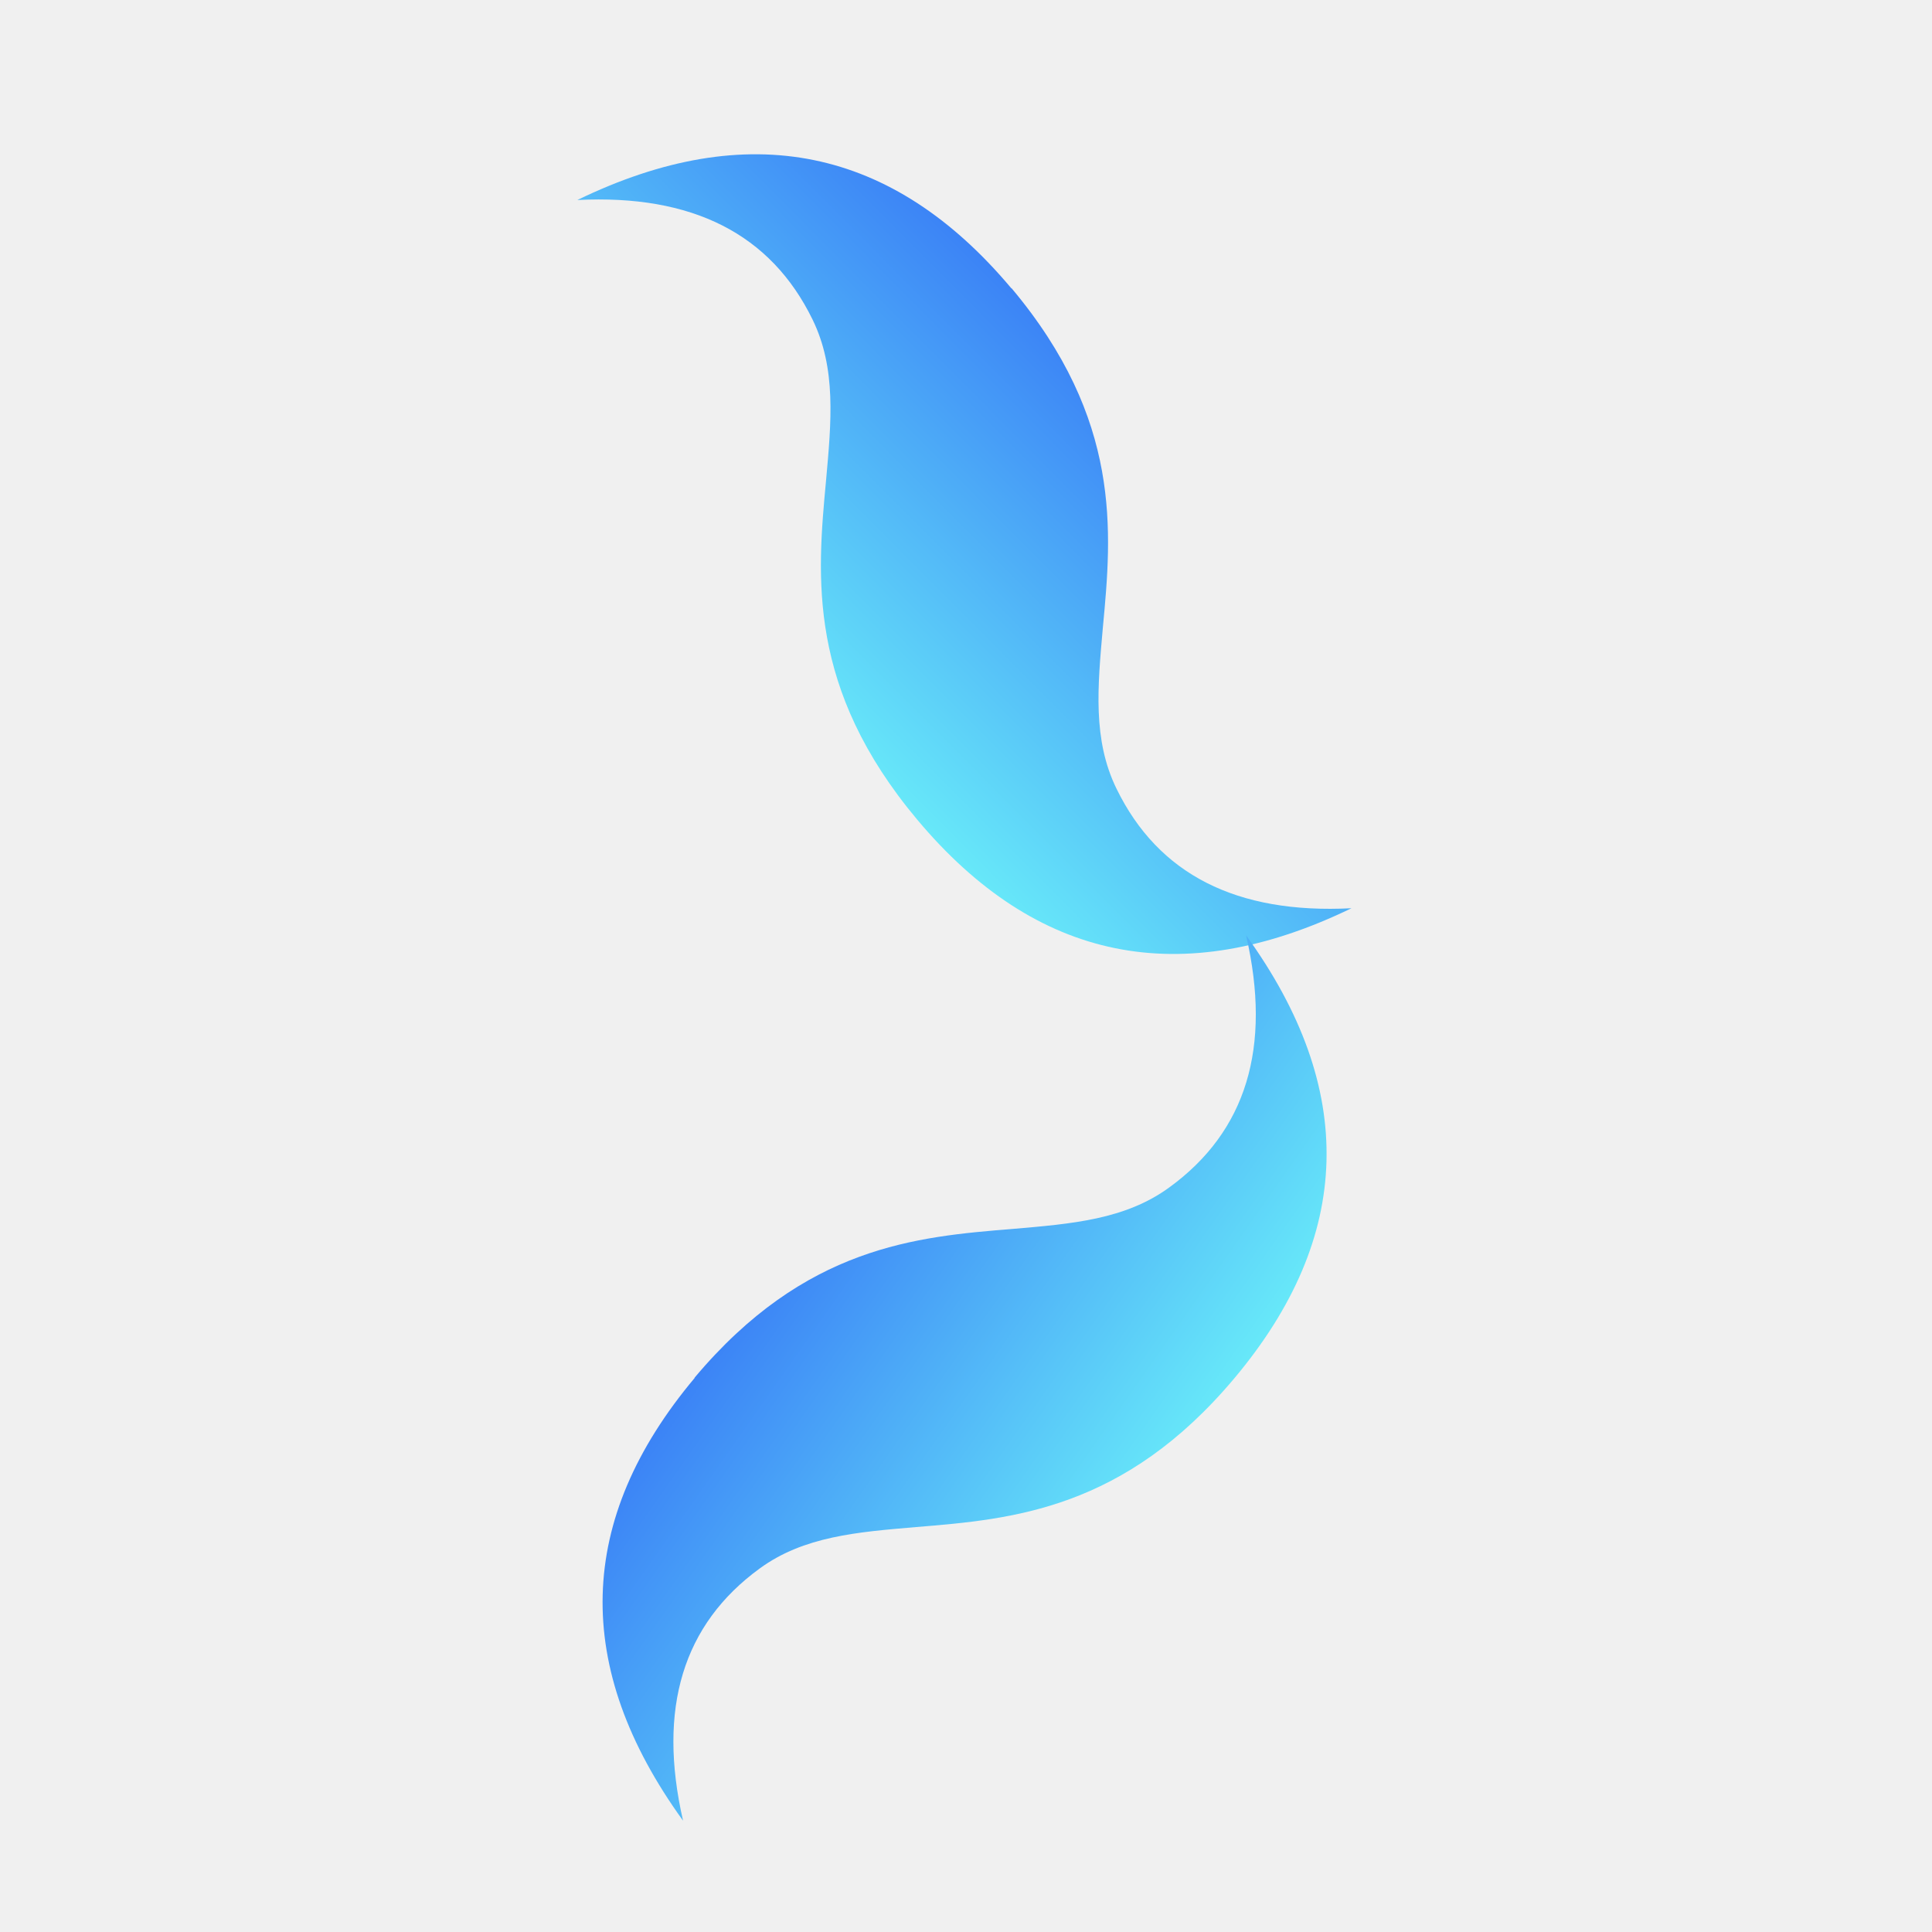
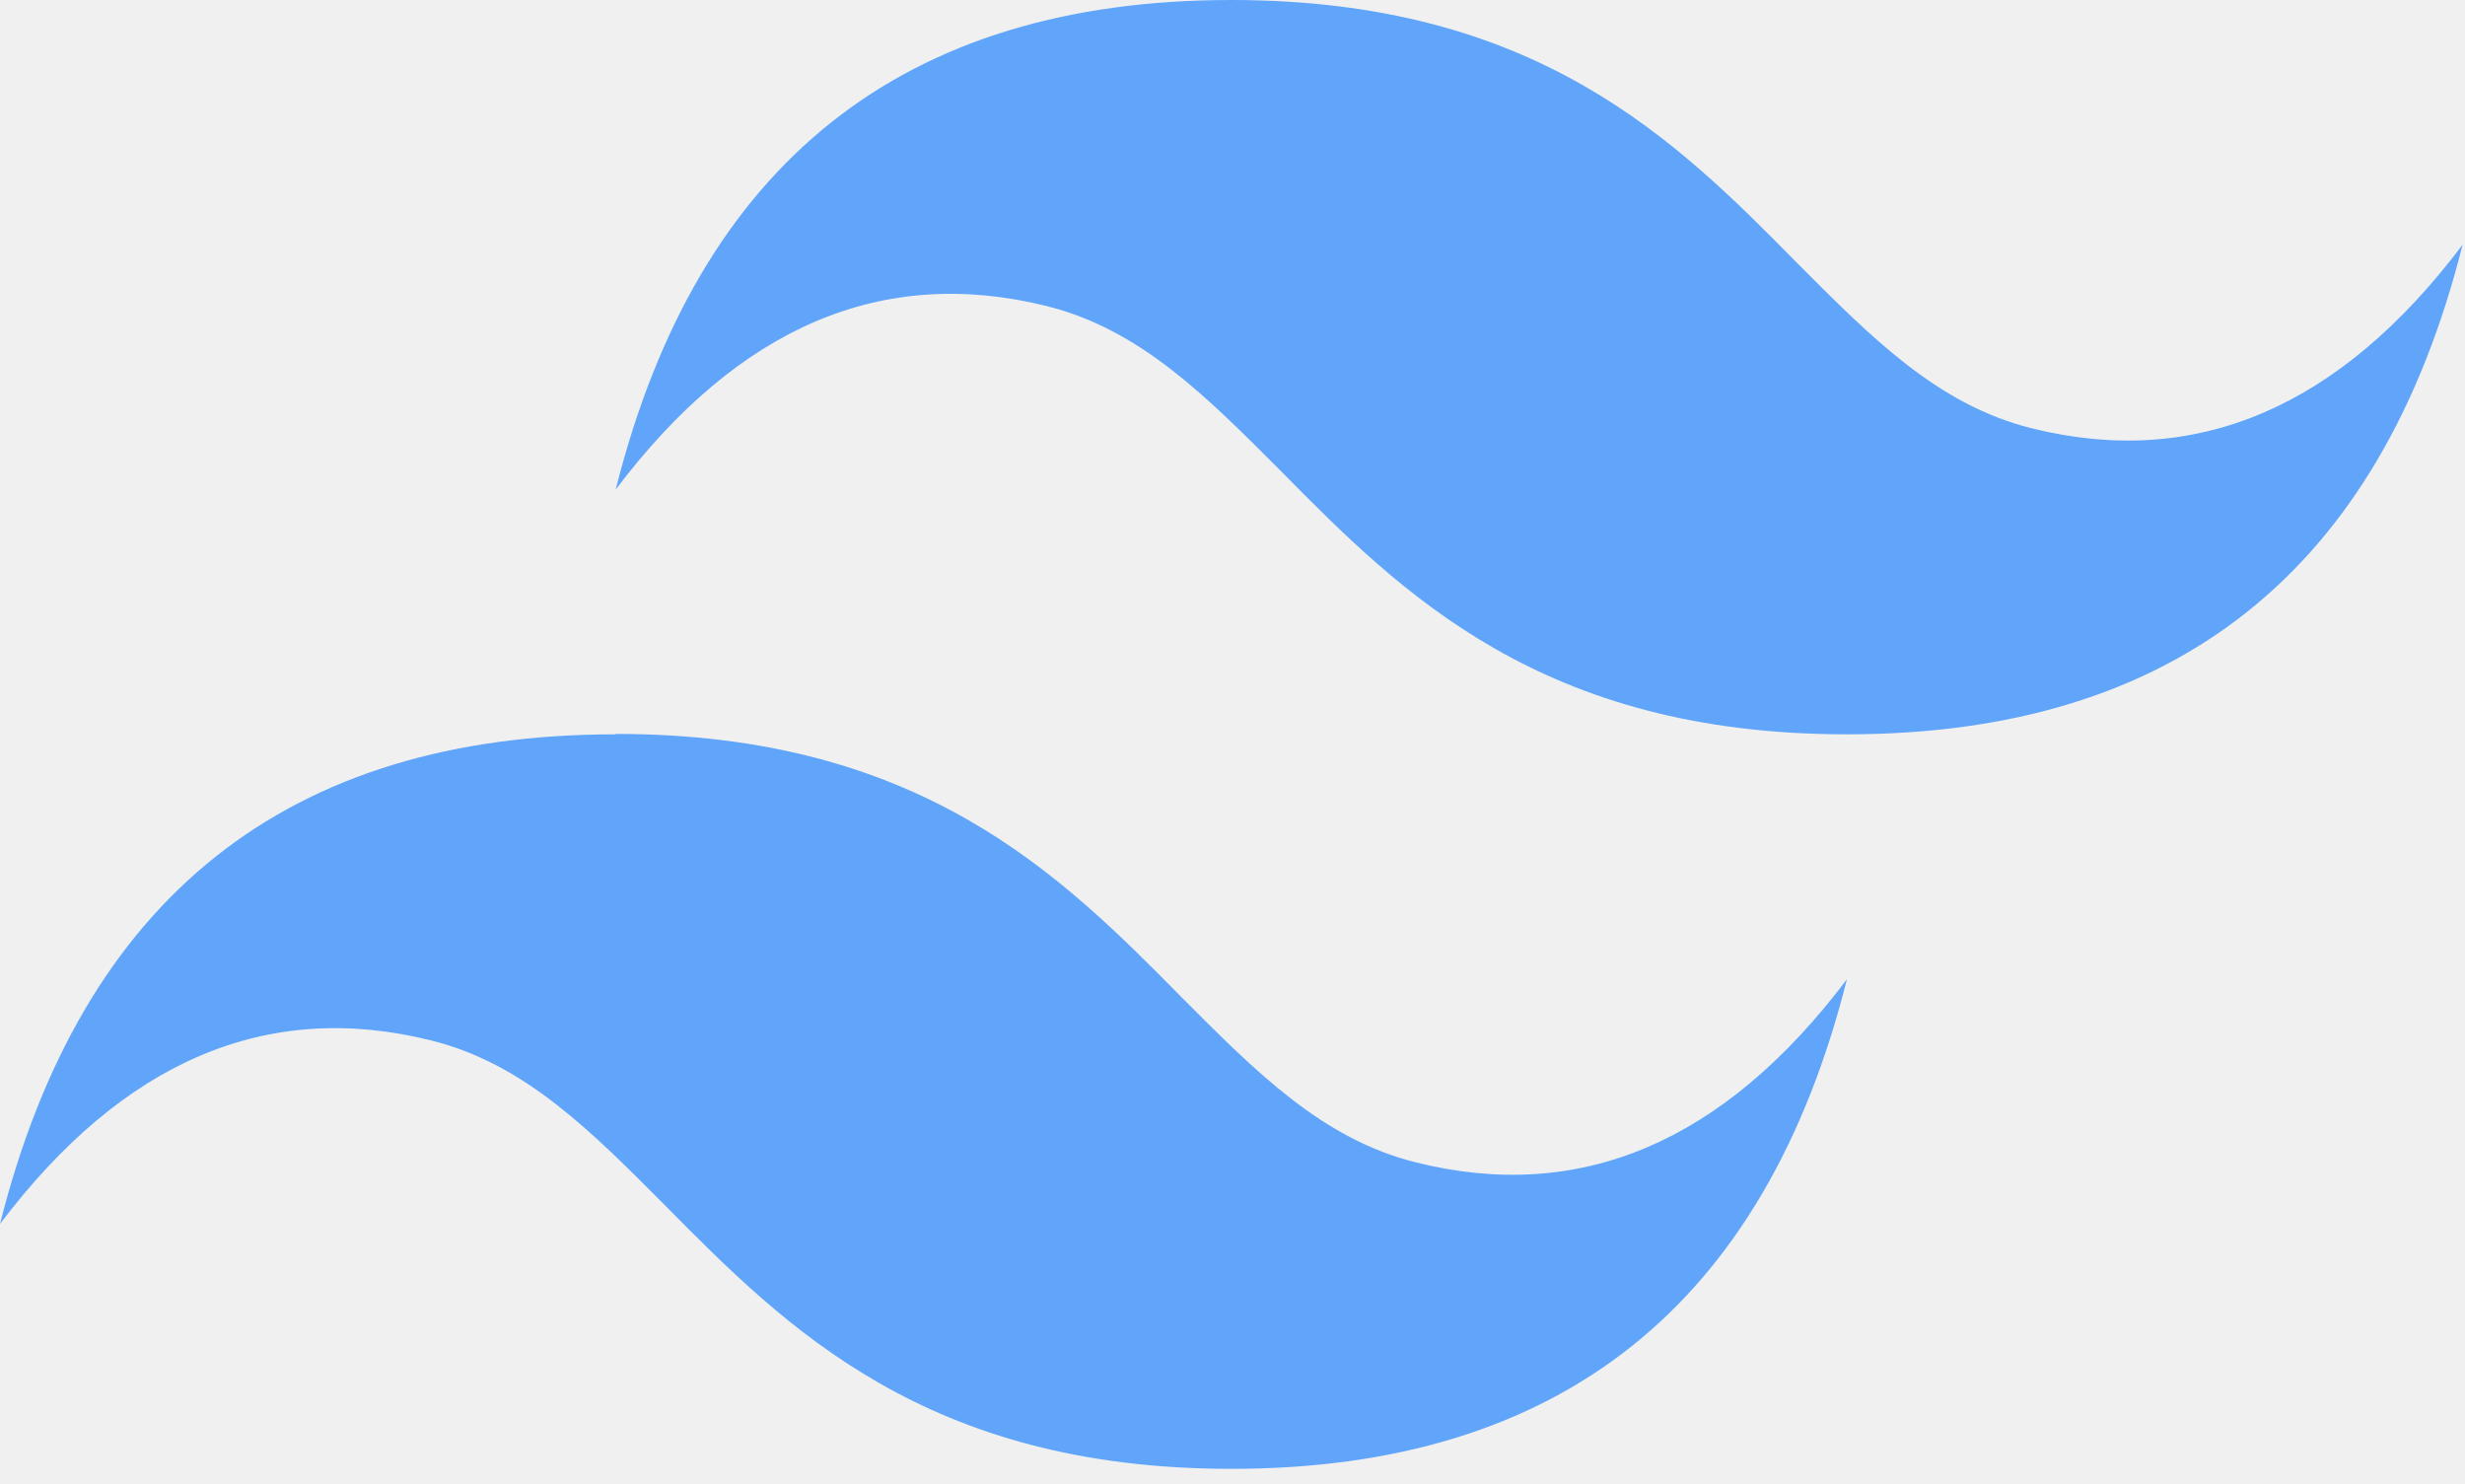
- <svg xmlns="http://www.w3.org/2000/svg" width="512" height="512" viewBox="0 0 512 512" fill="none">
-   <path fill-rule="evenodd" clip-rule="evenodd" d="M268.034 76.425C236.543 38.895 198.197 31.088 152.999 53.007C183.479 51.456 204.254 62.006 215.321 84.657C221.661 97.61 220.323 111.696 218.905 127.41C216.533 152.827 213.861 182.4 243.122 217.273C274.614 254.803 312.959 262.609 358.158 240.691C327.703 242.272 306.944 231.709 295.881 209.002C289.541 196.049 290.88 181.963 292.274 166.268C294.669 140.832 297.341 111.259 268.08 76.386L268.034 76.425Z" fill="url(#paint0_linear_7_17)" />
-   <path fill-rule="evenodd" clip-rule="evenodd" d="M184.107 365.152C152.615 402.682 151.586 441.8 181.02 482.506C174.2 452.758 180.982 430.467 201.368 415.634C213.023 407.142 227.127 406.014 242.849 404.681C268.292 402.604 297.88 400.1 327.141 365.228C358.633 327.697 359.662 288.579 330.228 247.873C337.074 277.591 330.276 299.869 309.834 314.707C298.179 323.199 284.075 324.327 268.377 325.679C242.911 327.737 213.322 330.241 184.061 365.113L184.107 365.152Z" fill="url(#paint1_linear_7_17)" />
+ <svg xmlns="http://www.w3.org/2000/svg" width="123" height="74" viewBox="0 0 123 74" fill="none">
+   <g clip-path="url(#clip0_12_23)">
+     <path fill-rule="evenodd" clip-rule="evenodd" d="M61.44 0C45.06 0 34.82 8.143 30.72 24.43C36.867 16.29 44.033 13.237 52.22 15.27C56.9 16.43 60.22 19.8 63.94 23.53C69.94 29.61 76.94 36.64 92.16 36.64C108.54 36.64 118.78 28.497 122.88 12.21C116.74 20.357 109.573 23.41 101.38 21.37C96.7 20.21 93.38 16.84 89.66 13.11C83.64 7 76.67 0 61.44 0ZM30.72 36.64C14.34 36.64 4.1 44.783 0 61.07C6.153 52.93 13.32 49.877 21.5 51.91C26.18 53.07 29.5 56.44 33.22 60.18C39.22 66.25 46.22 73.29 61.44 73.29C77.82 73.29 88.06 65.147 92.16 48.86C86.02 57 78.853 60.047 70.66 58C65.98 56.84 62.66 53.47 58.94 49.74C52.94 43.66 45.94 36.62 30.72 36.62V36.64Z" fill="#60A5FA" />
+   </g>
  <defs>
-     <linearGradient id="paint0_linear_7_17" x1="219.052" y1="20.469" x2="132.626" y2="106.537" gradientUnits="userSpaceOnUse">
-       <stop offset="0.025" stop-color="#3B82F6" />
-       <stop offset="1" stop-color="#67E8F9" />
-     </linearGradient>
-     <linearGradient id="paint1_linear_7_17" x1="137.507" y1="423.107" x2="237.275" y2="493.274" gradientUnits="userSpaceOnUse">
-       <stop offset="0.025" stop-color="#3B82F6" />
-       <stop offset="1" stop-color="#67E8F9" />
-     </linearGradient>
+     <clipPath id="clip0_12_23">
+       <rect width="122.88" height="73.29" fill="white" />
+     </clipPath>
  </defs>
</svg>
